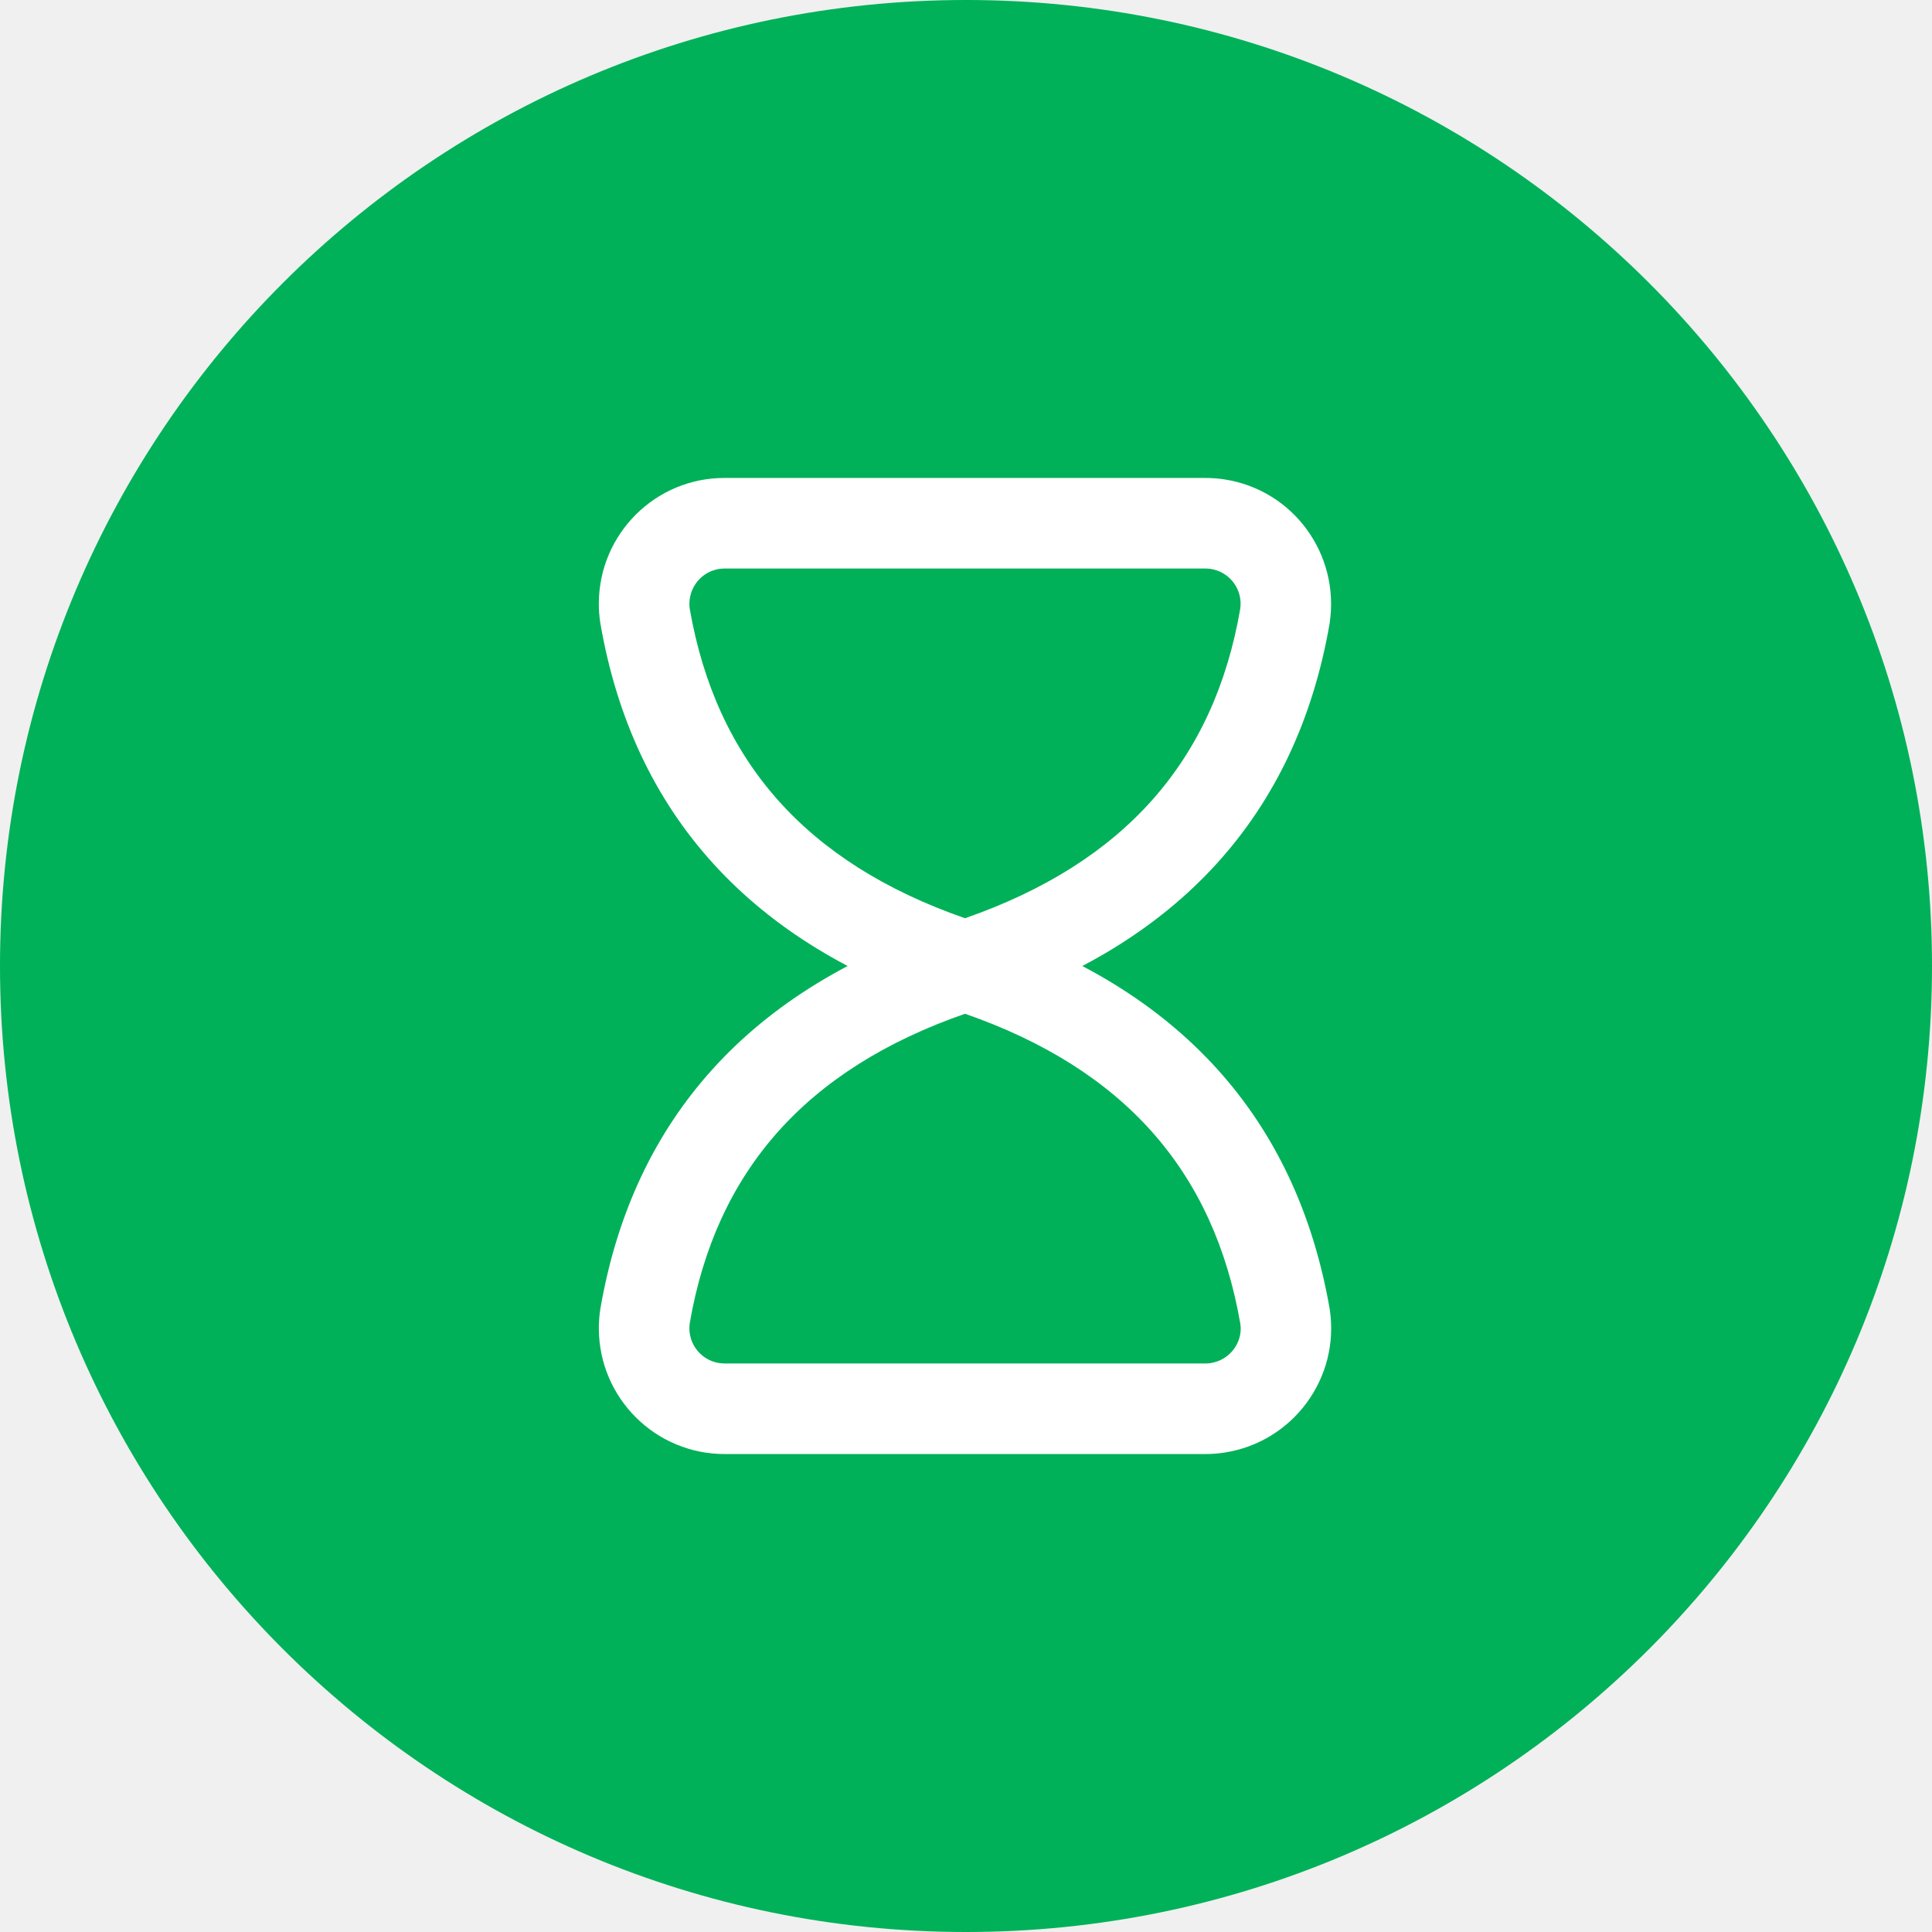
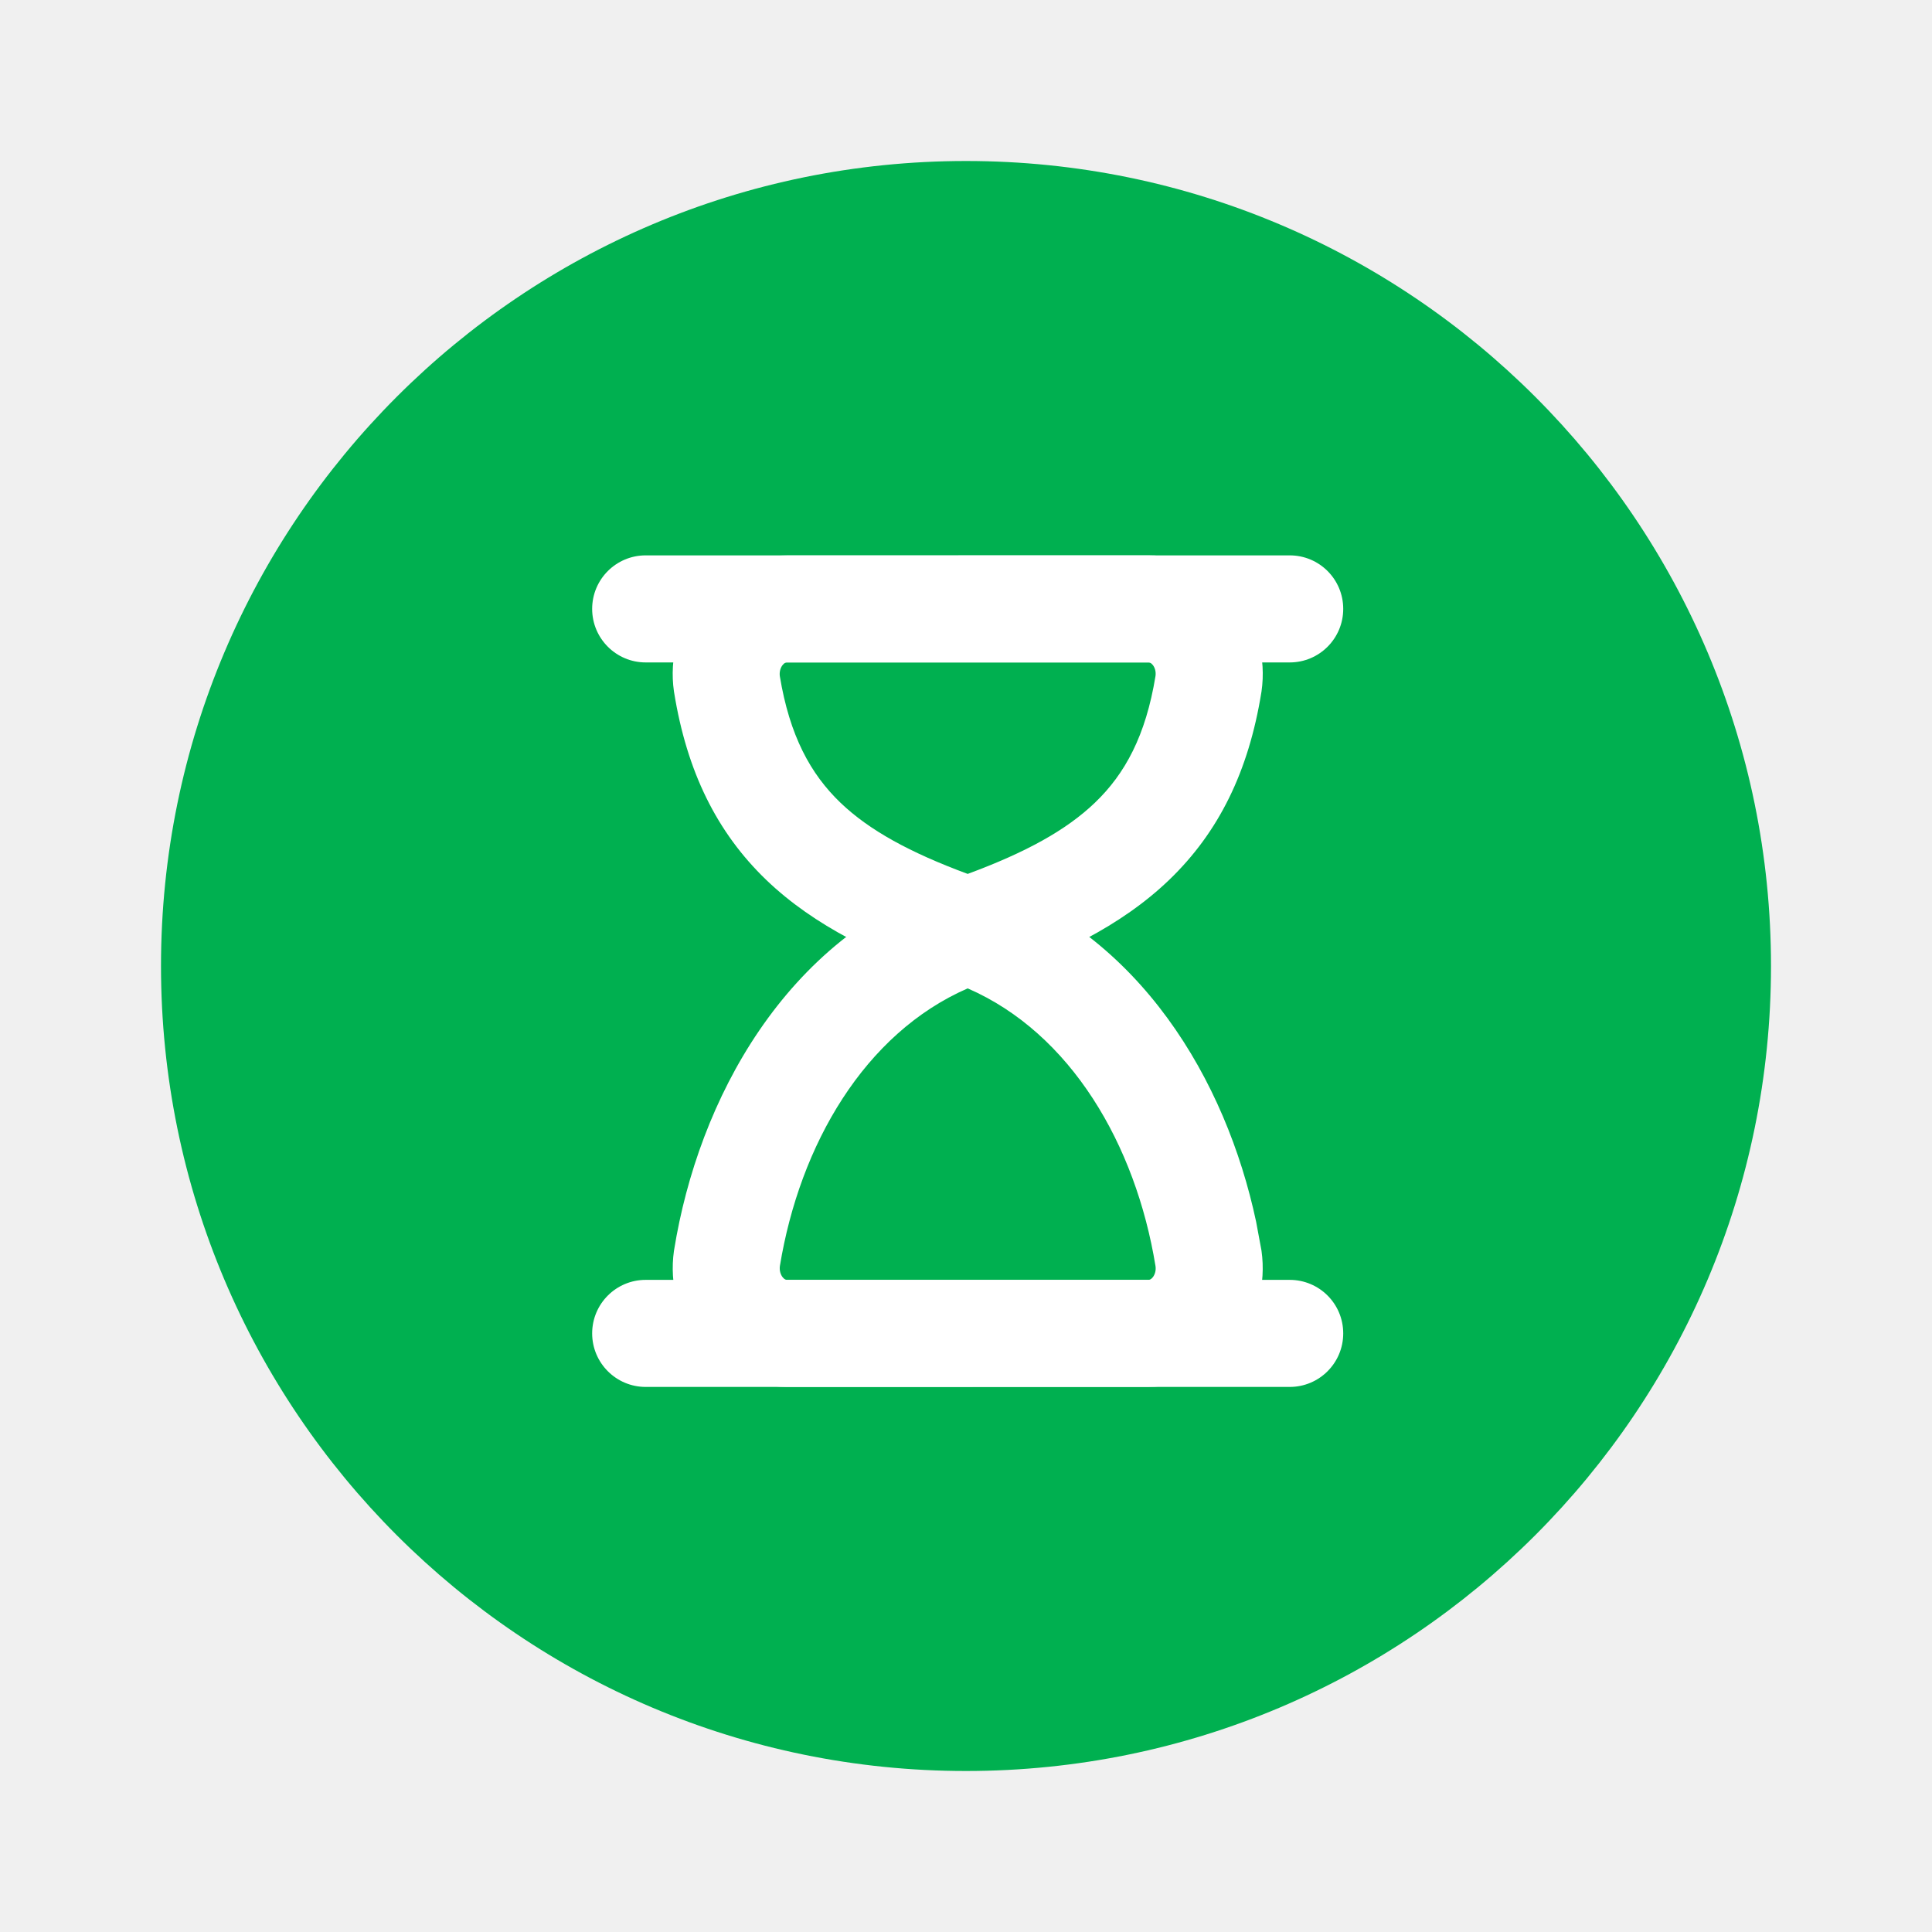
- <svg xmlns="http://www.w3.org/2000/svg" width="64" height="64" viewBox="0 0 64 64">
-   <g fill="none" fill-rule="evenodd">
-     <circle cx="32" cy="32" r="32" fill="#00B159" />
-     <g fill="#FFF" fill-rule="nonzero" transform="translate(21.3 17)">
-       <path d="M-1.41,3.661 C-0.316,9.978 3.602,14.294 10.206,16.427 C10.505,16.524 10.828,16.524 11.128,16.427 C17.731,14.294 21.649,9.978 22.744,3.661 C23.098,1.359 21.538,-0.769 19.263,-1.119 C19.051,-1.152 18.835,-1.167 18.615,-1.167 L2.718,-1.167 C0.426,-1.181 -1.451,0.676 -1.463,2.978 C-1.465,3.19 -1.449,3.413 -1.415,3.633 L-1.41,3.661 Z M1.537,3.003 C1.54,2.349 2.066,1.829 2.709,1.833 L18.615,1.833 C18.689,1.833 18.752,1.838 18.807,1.846 C19.444,1.944 19.881,2.54 19.783,3.177 C18.913,8.198 15.944,11.581 10.667,13.418 C5.395,11.583 2.427,8.204 1.548,3.166 C1.54,3.109 1.536,3.054 1.537,3.003 Z" />
-       <path d="M-1.463,27.014 C-1.463,26.794 -1.448,26.581 -1.41,26.34 C-0.316,20.024 3.602,15.708 10.205,13.573 C10.505,13.476 10.828,13.476 11.128,13.573 C17.732,15.708 21.649,20.024 22.749,26.37 C23.096,28.644 21.535,30.769 19.261,31.119 C19.04,31.153 18.817,31.169 18.615,31.167 L2.722,31.167 C0.423,31.178 -1.452,29.322 -1.463,27.014 Z M1.55,26.825 C1.542,26.879 1.537,26.941 1.537,27.007 C1.54,27.651 2.066,28.171 2.709,28.167 L2.718,28.167 L18.634,28.167 C18.686,28.167 18.744,28.163 18.805,28.154 C19.443,28.056 19.88,27.46 19.788,26.853 C18.913,21.805 15.945,18.42 10.667,16.582 C5.389,18.42 2.42,21.804 1.55,26.825 Z" />
-     </g>
-   </g>
+ <svg xmlns="http://www.w3.org/2000/svg" width="24" height="24" viewBox="0 0 24 24" fill="none">
+   <path d="M12 22C17.523 22 22 17.523 22 12C22 6.477 17.523 2 12 2C6.477 2 2 6.477 2 12C2 17.523 6.477 22 12 22Z" fill="#00B050" />
+   <path d="M16.021 6.899C16.389 6.899 16.686 7.196 16.686 7.564C16.686 7.931 16.389 8.229 16.021 8.229H8.021C7.654 8.229 7.356 7.931 7.356 7.564C7.356 7.196 7.654 6.899 8.021 6.899H16.021Z" fill="white" />
+   <path d="M14.265 6.899C14.696 6.897 15.094 7.099 15.357 7.427C15.62 7.754 15.73 8.179 15.671 8.589L15.669 8.601C15.511 9.582 15.14 10.339 14.522 10.932C13.923 11.507 13.137 11.88 12.239 12.192C12.098 12.241 11.945 12.241 11.804 12.192C10.906 11.88 10.12 11.507 9.52 10.932C8.903 10.339 8.532 9.582 8.374 8.601L8.372 8.589C8.313 8.179 8.423 7.754 8.685 7.427C8.949 7.099 9.347 6.898 9.778 6.9L14.265 6.899ZM9.774 8.229C9.767 8.229 9.746 8.231 9.723 8.26C9.698 8.29 9.68 8.341 9.687 8.398C9.809 9.139 10.068 9.614 10.441 9.972C10.799 10.315 11.305 10.591 12.021 10.856C12.738 10.591 13.243 10.315 13.601 9.972C13.975 9.614 14.233 9.139 14.354 8.398C14.362 8.341 14.345 8.291 14.32 8.26C14.297 8.231 14.276 8.229 14.268 8.229H9.774Z" fill="white" />
+   <path d="M11.911 10.907C12.021 10.889 12.133 10.899 12.239 10.936C14.162 11.603 15.23 13.419 15.604 15.177L15.669 15.527L15.671 15.539C15.729 15.949 15.619 16.373 15.356 16.7C15.092 17.029 14.696 17.229 14.265 17.228L9.778 17.229C9.347 17.23 8.95 17.029 8.686 16.7C8.424 16.373 8.314 15.949 8.372 15.539L8.374 15.527C8.674 13.666 9.752 11.648 11.804 10.936L11.911 10.907ZM12.021 12.278C10.74 12.836 9.935 14.22 9.688 15.727C9.68 15.784 9.698 15.836 9.723 15.867C9.746 15.896 9.767 15.899 9.774 15.899H14.268C14.276 15.899 14.297 15.896 14.32 15.867C14.345 15.836 14.363 15.784 14.354 15.727C14.108 14.22 13.303 12.836 12.021 12.278Z" fill="white" />
+   <path d="M16.021 15.899C16.389 15.899 16.686 16.196 16.686 16.564C16.686 16.931 16.389 17.229 16.021 17.229H8.021C7.654 17.229 7.356 16.931 7.356 16.564C7.356 16.196 7.654 15.899 8.021 15.899H16.021Z" fill="white" />
</svg>
